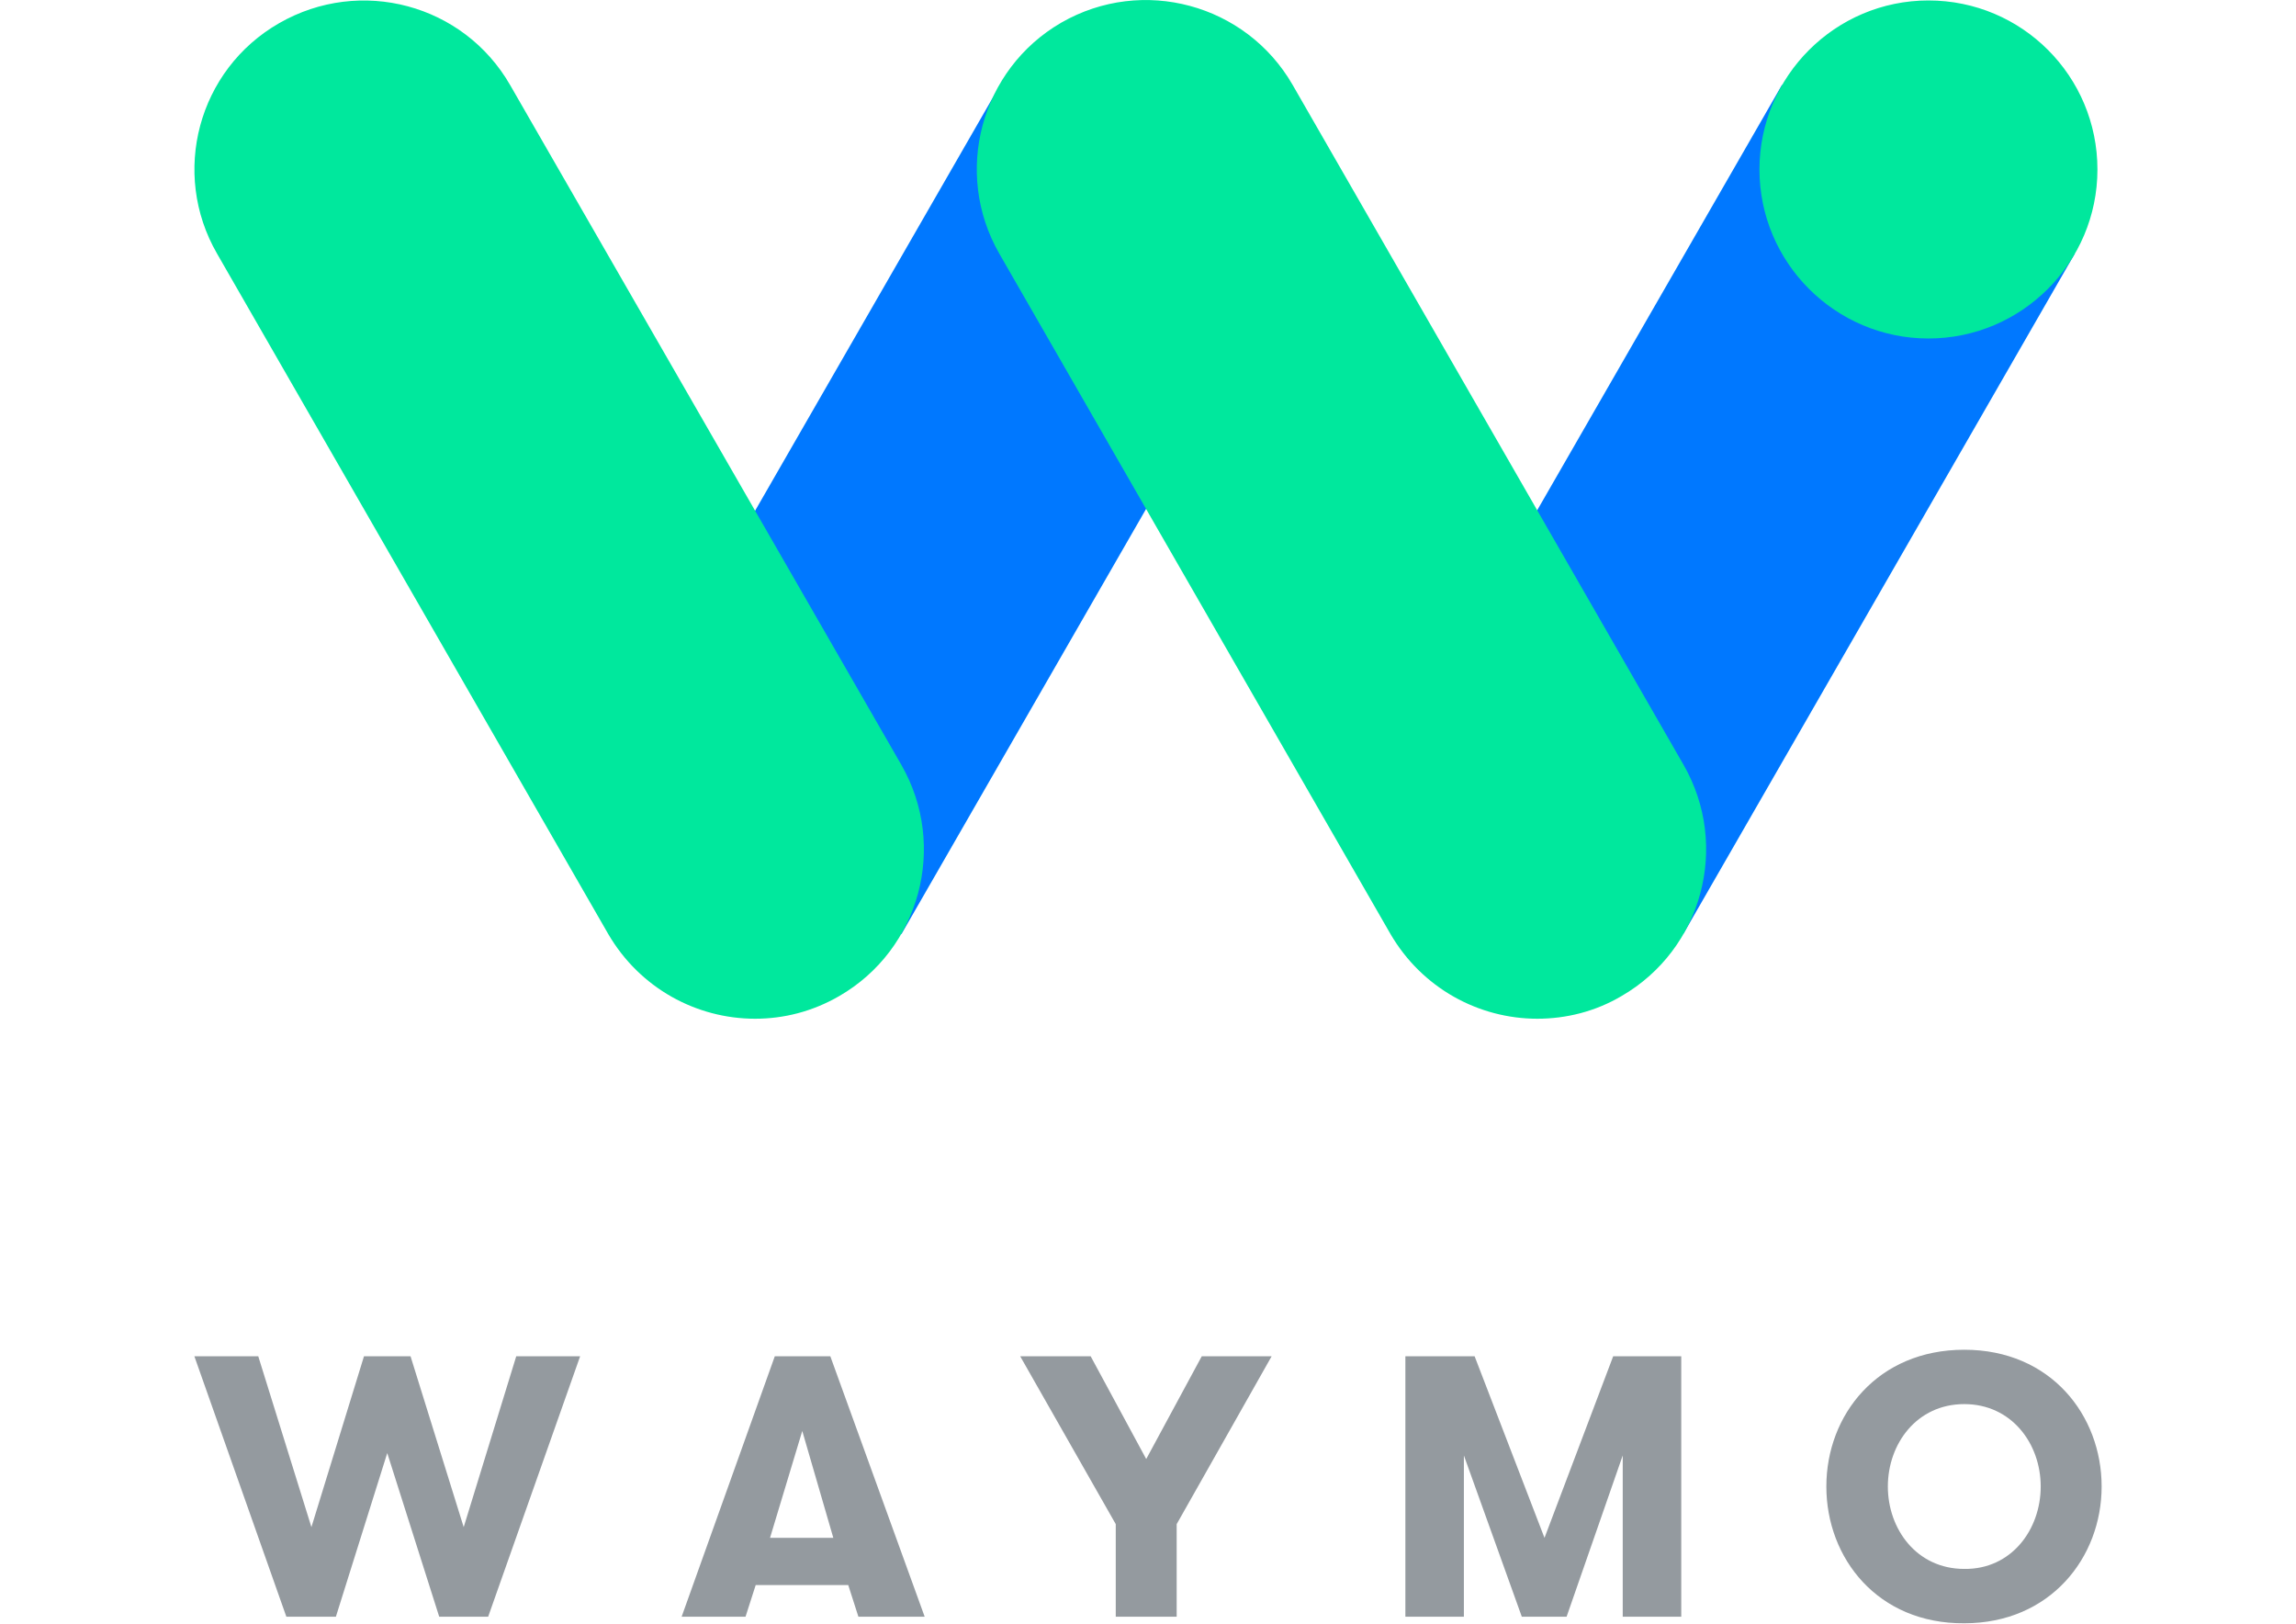
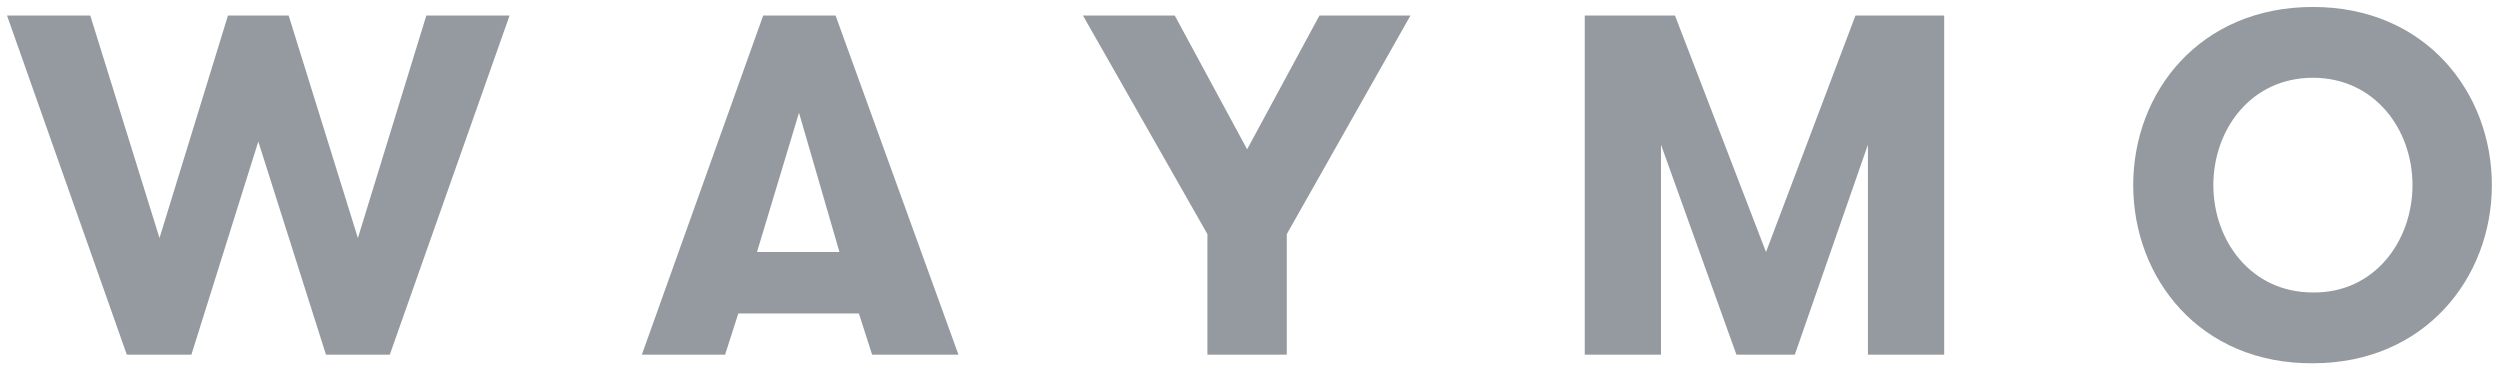
- <svg xmlns="http://www.w3.org/2000/svg" xml:space="preserve" width="1190.549px" height="841.891px" x="0px" y="0px" version="1.1" viewBox="0 0 1190.549 841.891">
+ <svg xmlns="http://www.w3.org/2000/svg" viewBox="98 697 995 147" role="img" aria-label="Waymo">
  <path fill="#949A9F" fill-rule="evenodd" d="m267.682 703.17-27.24 88.561-27.56-88.561h-24.15l-27.25 88.561-27.56-88.561h-33.13l47.69 135h25.69l26.63-84.84 26.94 84.84h25.39l47.68-135h-33.13zm148.32 38.71 16.101 55.42h-32.821l16.72-55.42zm29.101 96.29h34.369l-48.92-135h-28.8l-48.3 135h33.13l5.27-16.41h47.99l5.261 16.41zm214.269-135h-36.23l-28.789 53.26-28.801-53.26h-36.54l49.54 87.01v47.99h31.59v-47.99l49.23-87.01zm212.41 135v-135h-35.301l-35.609 94.13-36.23-94.13h-35.91v135h30.34v-83.6l30.031 83.6h23.229l29.101-83.6v83.6h30.349zm186.39-67.5c0 22.301-15.17 43.04-39.63 42.73-24.77 0-39.63-20.74-39.63-42.73 0-21.98 14.86-42.72 39.63-42.72 24.46 0 39.63 20.43 39.63 42.72zm-111.149 0c0 37.16 26.619 71.221 71.52 70.91 44.59 0 71.22-34.061 71.22-70.91 0-36.84-26.319-70.9-71.22-70.9s-71.52 33.75-71.52 70.9z" clip-rule="evenodd" />
-   <path fill="#0078FF" fill-rule="evenodd" d="m670.358 131.67-151.89-87.42-202.94 352.619 151.89 87.42 202.94-352.619zm50.719 264.939 151.89 87.411 202.94-352.62-151.89-87.41-202.94 352.619z" clip-rule="evenodd" />
-   <path fill="#00E89D" fill-rule="evenodd" d="M1087.587 87.869c0-48.31-39.01-87.63-87.63-87.63-48.3 0-87.62 39.32-87.62 87.63 0 48.3 39.32 87.62 87.62 87.62 48.311 0 87.63-39.32 87.63-87.62zm-696.05 440.289c14.86 0 29.72-3.709 43.649-11.76 41.811-24.15 56.36-77.721 32.211-119.83L264.587 44.209c-24.149-42.11-77.72-56.36-119.83-32.2-42.109 24.15-56.35 77.71-32.199 119.51L315.368 484.2c16.41 28.169 45.819 43.958 76.169 43.958zm405.61 0c14.871 0 30.041-3.709 43.66-11.76 41.801-24.15 56.36-77.721 32.2-119.83l-202.8-352.669c-24.16-41.8-77.72-56.35-119.83-32.2-41.8 24.15-56.36 77.71-32.2 119.82L720.988 484.2c16.409 28.169 45.819 43.958 76.159 43.958z" clip-rule="evenodd" />
</svg>
